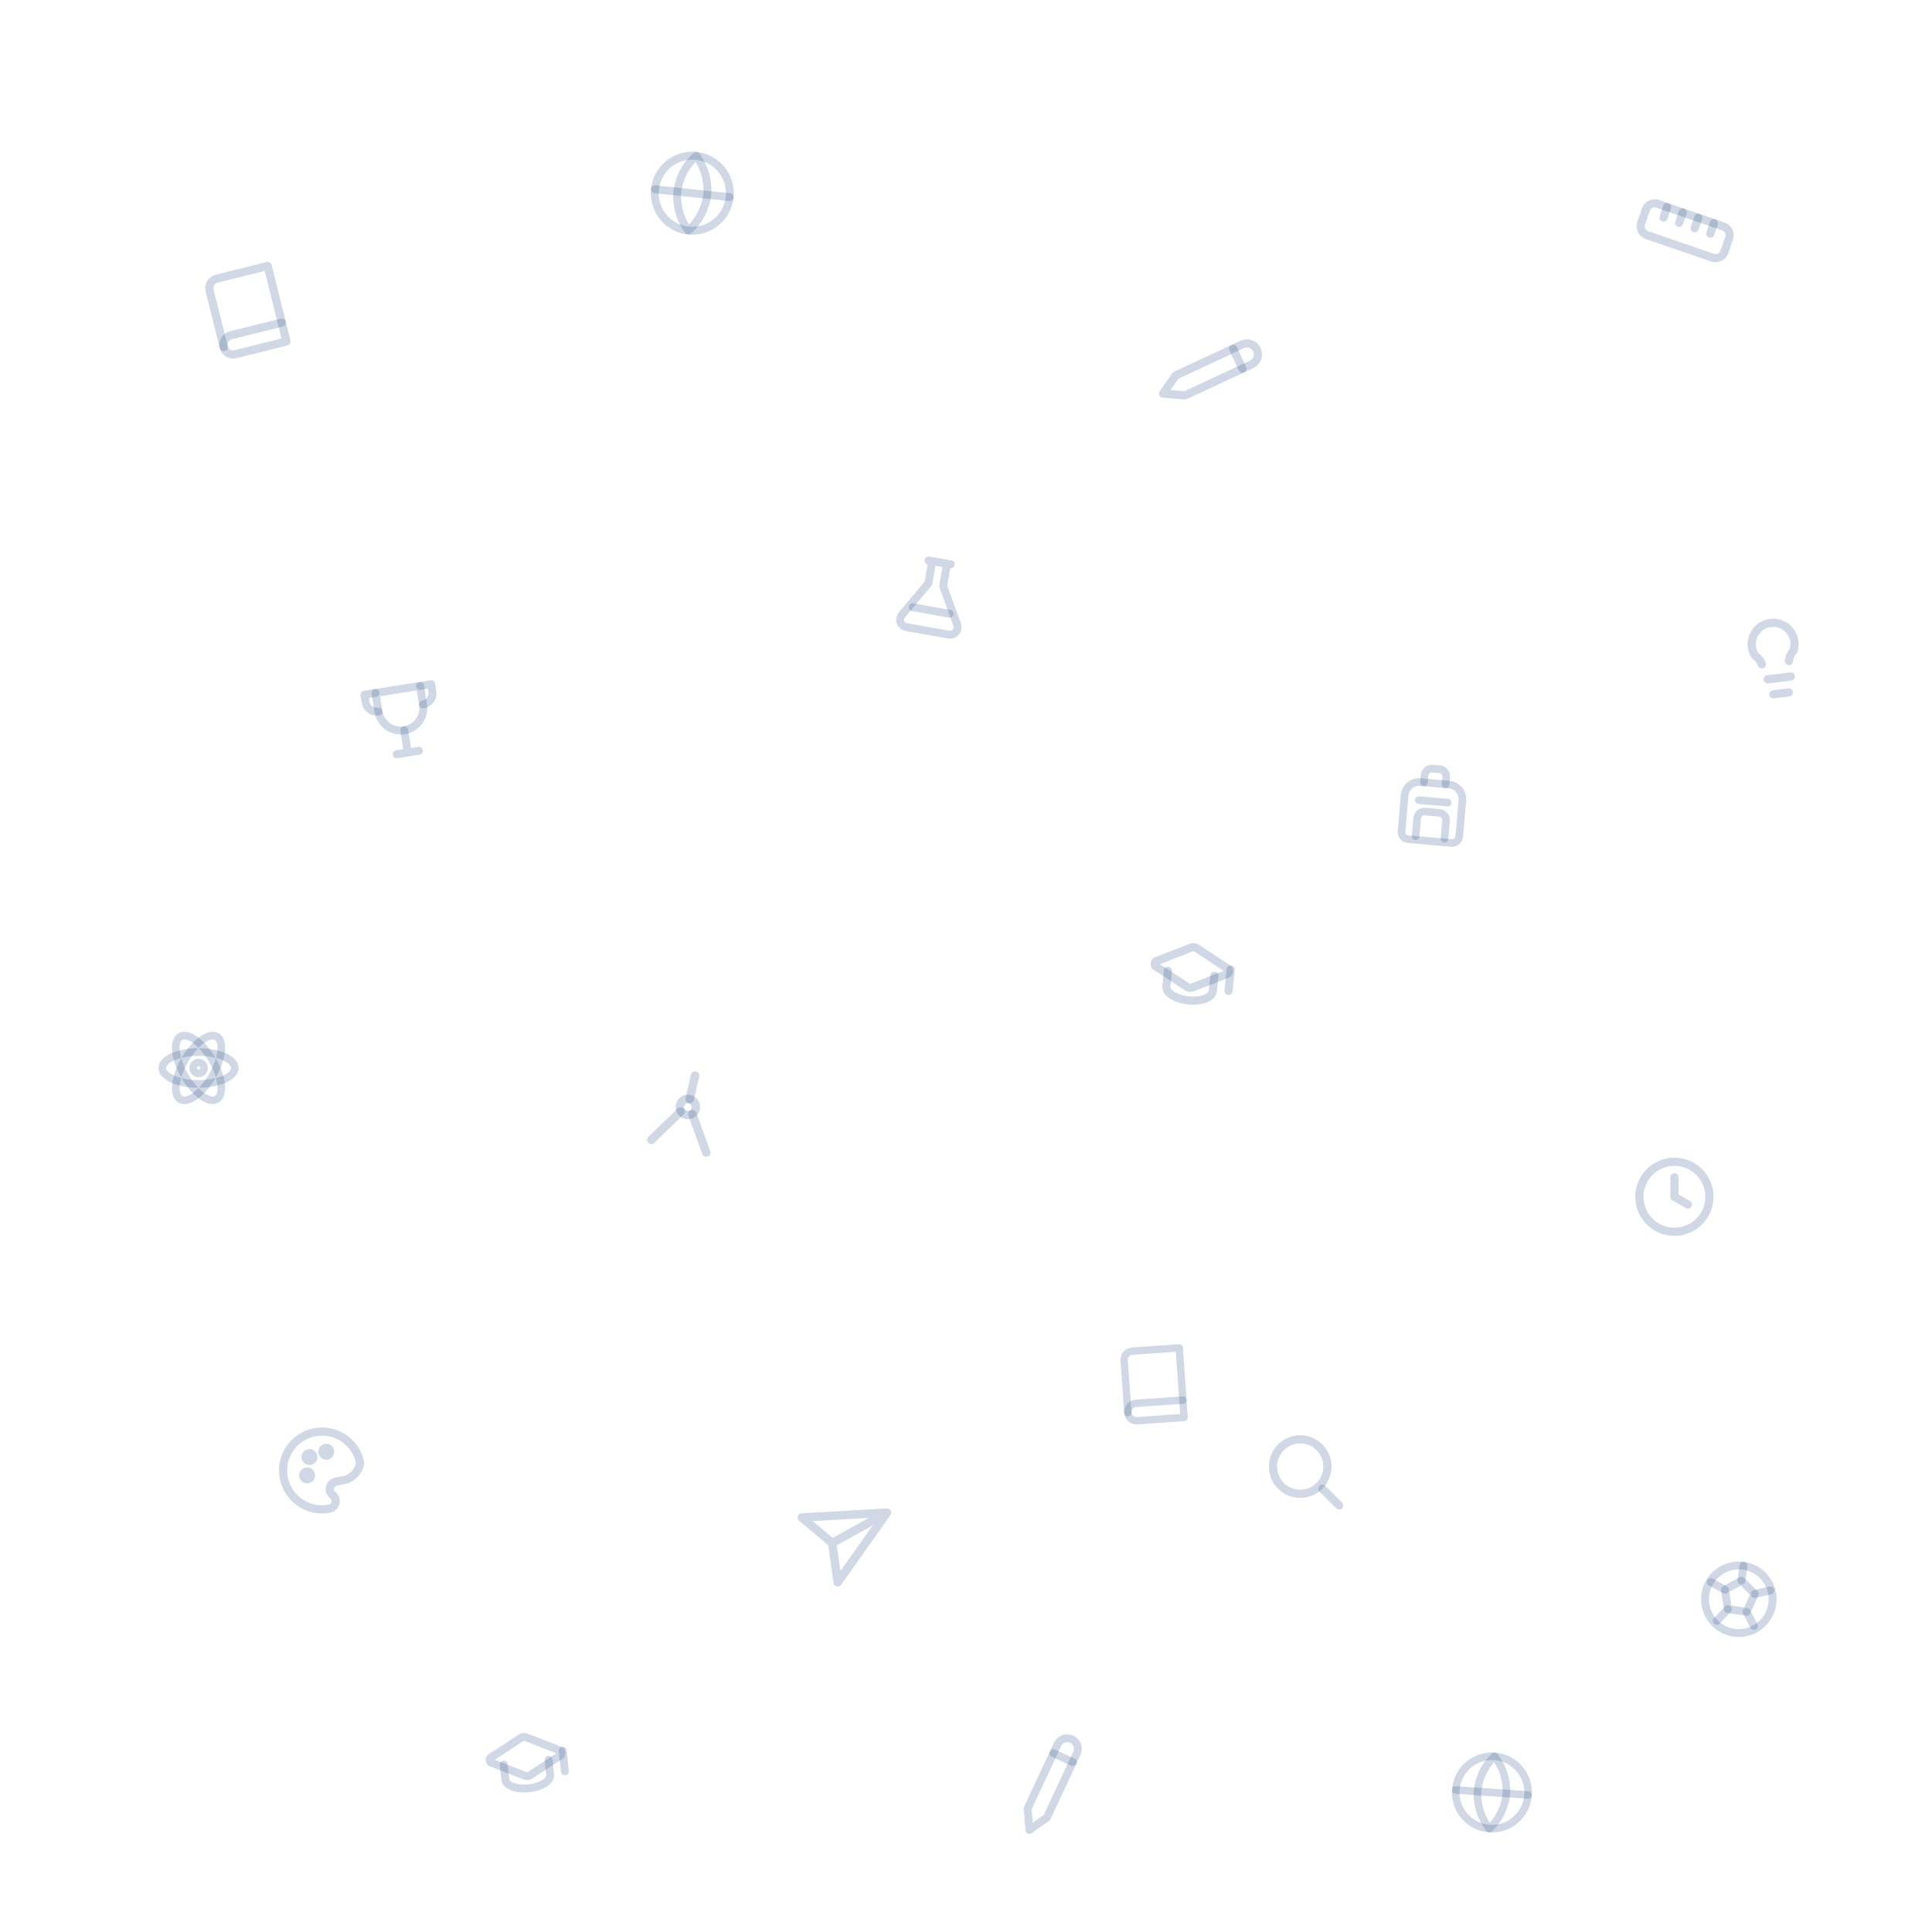
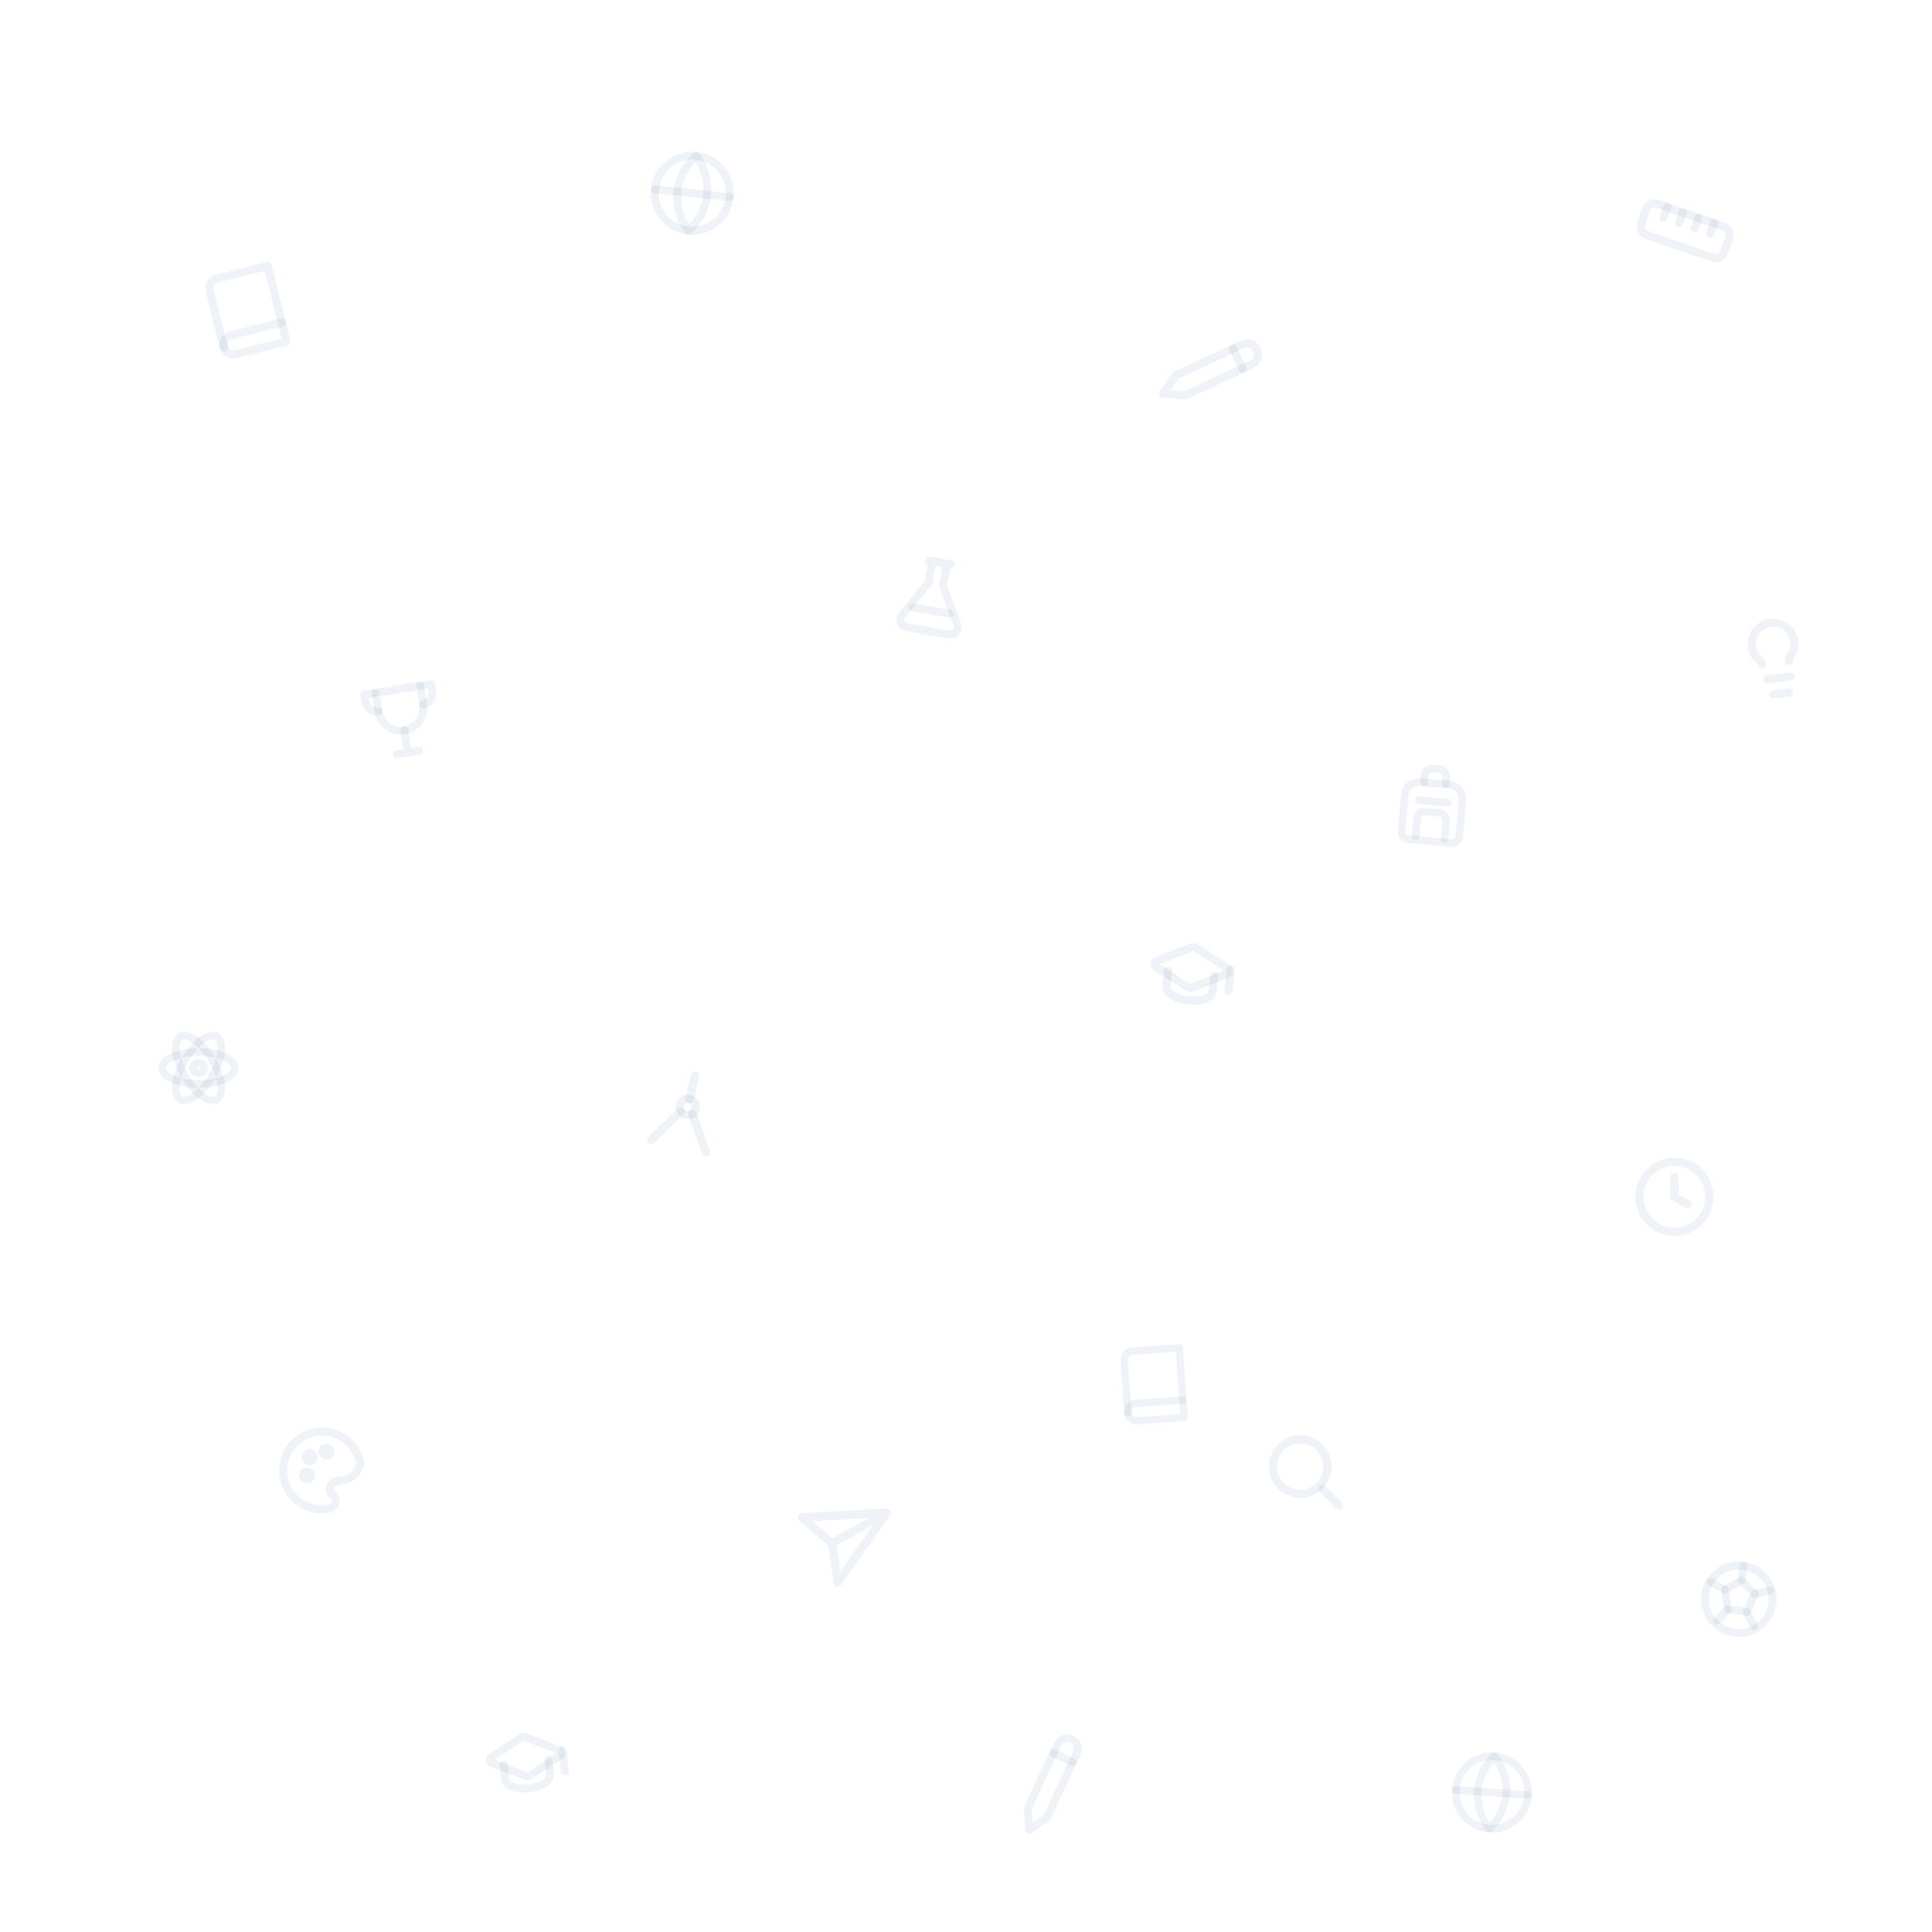
<svg xmlns="http://www.w3.org/2000/svg" width="720" height="720" viewBox="0 0 720 720">
-   <g fill="none" stroke="#123C7A" stroke-opacity="0.2" stroke-width="2.1" stroke-linecap="round" stroke-linejoin="round">
+   <g fill="none" stroke="#123C7A" stroke-opacity="0.07" stroke-width="2.1" stroke-linecap="round" stroke-linejoin="round">
    <g transform="translate(92,116) rotate(-14) scale(1.45) translate(-12,-12)">
      <path d="M4 19.5A2.5 2.5 0 0 1 6.5 17H20" />
      <path d="M6.5 2H20v20H6.5A2.5 2.5 0 0 1 4 19.5v-15A2.5 2.5 0 0 1 6.5 2Z" />
    </g>
    <g transform="translate(258,72) rotate(6) scale(1.4) translate(-12,-12)">
      <circle cx="12" cy="12" r="10" />
      <path d="M2 12h20" />
      <path d="M12 2a15.3 15.3 0 0 1 4 10 15.3 15.3 0 0 1-4 10 15.3 15.3 0 0 1-4-10 15.3 15.3 0 0 1 4-10Z" />
    </g>
    <g transform="translate(452,138) rotate(20) scale(1.45) translate(-12,-12)">
      <path d="M17 3a2.85 2.83 0 0 1 4 4L7.5 20.5 2 22l1.5-5.5Z" />
      <path d="m15 5 4 4" />
    </g>
    <g transform="translate(628,86) rotate(-26) scale(1.45) translate(-12,-12)">
      <path d="M21.3 15.3a2.4 2.4 0 0 1 0 3.4l-2.6 2.6a2.4 2.4 0 0 1-3.4 0L2.7 8.7a2.41 2.41 0 0 1 0-3.4l2.6-2.6a2.41 2.41 0 0 1 3.4 0Z" />
      <path d="m14.5 12.5 2-2M11.5 9.5l2-2M8.5 6.5l2-2M17.5 15.5l2-2" />
    </g>
    <g transform="translate(150,268) rotate(-9) scale(1.4) translate(-12,-12)">
      <path d="M6 9a6 6 0 0 0 12 0V4H6Z" />
      <path d="M6 4H3v2a3 3 0 0 0 3 3M18 4h3v2a3 3 0 0 1-3 3" />
      <path d="M9 21h6M12 15v6" />
    </g>
    <g transform="translate(348,222) rotate(10) scale(1.4) translate(-12,-12)">
      <path d="M9 3h6M10 3v6L4.6 18.4A2 2 0 0 0 6.3 21.5h11.4a2 2 0 0 0 1.7-3.1L14 9V3" />
      <path d="M7 16h10" />
    </g>
    <g transform="translate(534,300) rotate(5) scale(1.35) translate(-12,-12)">
      <path d="M4 10a4 4 0 0 1 4-4h8a4 4 0 0 1 4 4v10a2 2 0 0 1-2 2H6a2 2 0 0 1-2-2Z" />
      <path d="M9 6V4a2 2 0 0 1 2-2h2a2 2 0 0 1 2 2v2" />
      <path d="M8 21v-5a2 2 0 0 1 2-2h4a2 2 0 0 1 2 2v5" />
      <path d="M8 11h8" />
    </g>
    <g transform="translate(662,244) rotate(-7) scale(1.45) translate(-12,-12)">
      <path d="M15 14c.2-1 .7-1.7 1.5-2.5A5.5 5.5 0 1 0 6.5 11.5c.8.8 1.3 1.5 1.5 2.5" />
      <path d="M9 18h6M10 22h4" />
    </g>
    <g transform="translate(74,398) rotate(0) scale(1.35) translate(-12,-12)">
      <circle cx="12" cy="12" r="1.5" />
      <ellipse cx="12" cy="12" rx="10" ry="4.4" />
      <ellipse cx="12" cy="12" rx="10" ry="4.4" transform="rotate(60 12 12)" />
      <ellipse cx="12" cy="12" rx="10" ry="4.4" transform="rotate(120 12 12)" />
    </g>
    <g transform="translate(256,414) rotate(13) scale(1.5) translate(-12,-12)">
      <path d="M12 3v6" />
      <path d="M12 9a2 2 0 1 0 0 4 2 2 0 0 0 0-4Z" />
      <path d="m10.5 12.5-5.5 8.5M13.5 12.5l5.5 8.5" />
    </g>
    <g transform="translate(444,362) rotate(6) scale(1.45) translate(-12,-12)">
      <path d="M21.42 10.42 12.83 6a1.5 1.5 0 0 0-1.66 0L2.58 10.42a1 1 0 0 0 0 1.16L11.17 16a1.5 1.5 0 0 0 1.66 0l8.59-4.42a1 1 0 0 0 0-1.16Z" />
      <path d="M6 12.5v4c0 1.66 2.69 3 6 3s6-1.34 6-3v-4" />
      <path d="M22 10.5v5.5" />
    </g>
    <g transform="translate(624,446) rotate(0) scale(1.45) translate(-12,-12)">
      <circle cx="12" cy="12" r="9" />
      <path d="M12 7v5l3.5 2" />
    </g>
    <g transform="translate(120,548) rotate(-11) scale(1.45) translate(-12,-12)">
      <path d="M12 2a10 10 0 1 0 0 20c1.1 0 2-.9 2-2 0-.5-.2-.9-.5-1.3-.3-.3-.5-.8-.5-1.2a2 2 0 0 1 2-2h2.3A5.4 5.4 0 0 0 22 12 10 10 0 0 0 12 2Z" />
      <circle cx="8" cy="12.5" r="1" />
      <circle cx="9.5" cy="8" r="1" />
      <circle cx="14" cy="7.5" r="1" />
    </g>
    <g transform="translate(312,574) rotate(16) scale(1.5) translate(-12,-12)">
      <path d="M22 2 11 13M22 2l-7 20-4-9-9-4Z" />
    </g>
    <g transform="translate(486,548) rotate(0) scale(1.45) translate(-12,-12)">
      <circle cx="11" cy="11" r="7" />
      <path d="m21 21-4.3-4.3" />
    </g>
    <g transform="translate(648,596) rotate(8) scale(1.4) translate(-12,-12)">
      <circle cx="12" cy="12" r="9" />
      <path d="m12 7 4 3-1.5 5h-5L8 10Z" />
      <path d="M12 7V3M16 10l4-1.5M14.5 15l2.5 3.5M9.5 15 7 18.5M8 10 4 8.5" />
    </g>
    <g transform="translate(196,656) rotate(-6) scale(1.4) translate(-12,-12)">
      <path d="M21.42 10.42 12.83 6a1.5 1.5 0 0 0-1.66 0L2.58 10.42a1 1 0 0 0 0 1.16L11.17 16a1.5 1.5 0 0 0 1.66 0l8.59-4.42a1 1 0 0 0 0-1.16Z" />
      <path d="M6 12.5v4c0 1.66 2.69 3 6 3s6-1.34 6-3v-4" />
      <path d="M22 10.5v5.5" />
    </g>
    <g transform="translate(392,664) rotate(-20) scale(1.4) translate(-12,-12)">
      <path d="M17 3a2.85 2.83 0 0 1 4 4L7.5 20.5 2 22l1.5-5.5Z" />
      <path d="m15 5 4 4" />
    </g>
    <g transform="translate(556,668) rotate(4) scale(1.35) translate(-12,-12)">
      <circle cx="12" cy="12" r="10" />
      <path d="M2 12h20" />
      <path d="M12 2a15.3 15.3 0 0 1 4 10 15.3 15.3 0 0 1-4 10 15.3 15.3 0 0 1-4-10 15.3 15.3 0 0 1 4-10Z" />
    </g>
    <g transform="translate(430,516) rotate(-4) scale(1.3) translate(-12,-12)">
      <path d="M4 19.5A2.5 2.5 0 0 1 6.5 17H20" />
      <path d="M6.5 2H20v20H6.5A2.5 2.5 0 0 1 4 19.5v-15A2.5 2.5 0 0 1 6.5 2Z" />
    </g>
  </g>
</svg>
